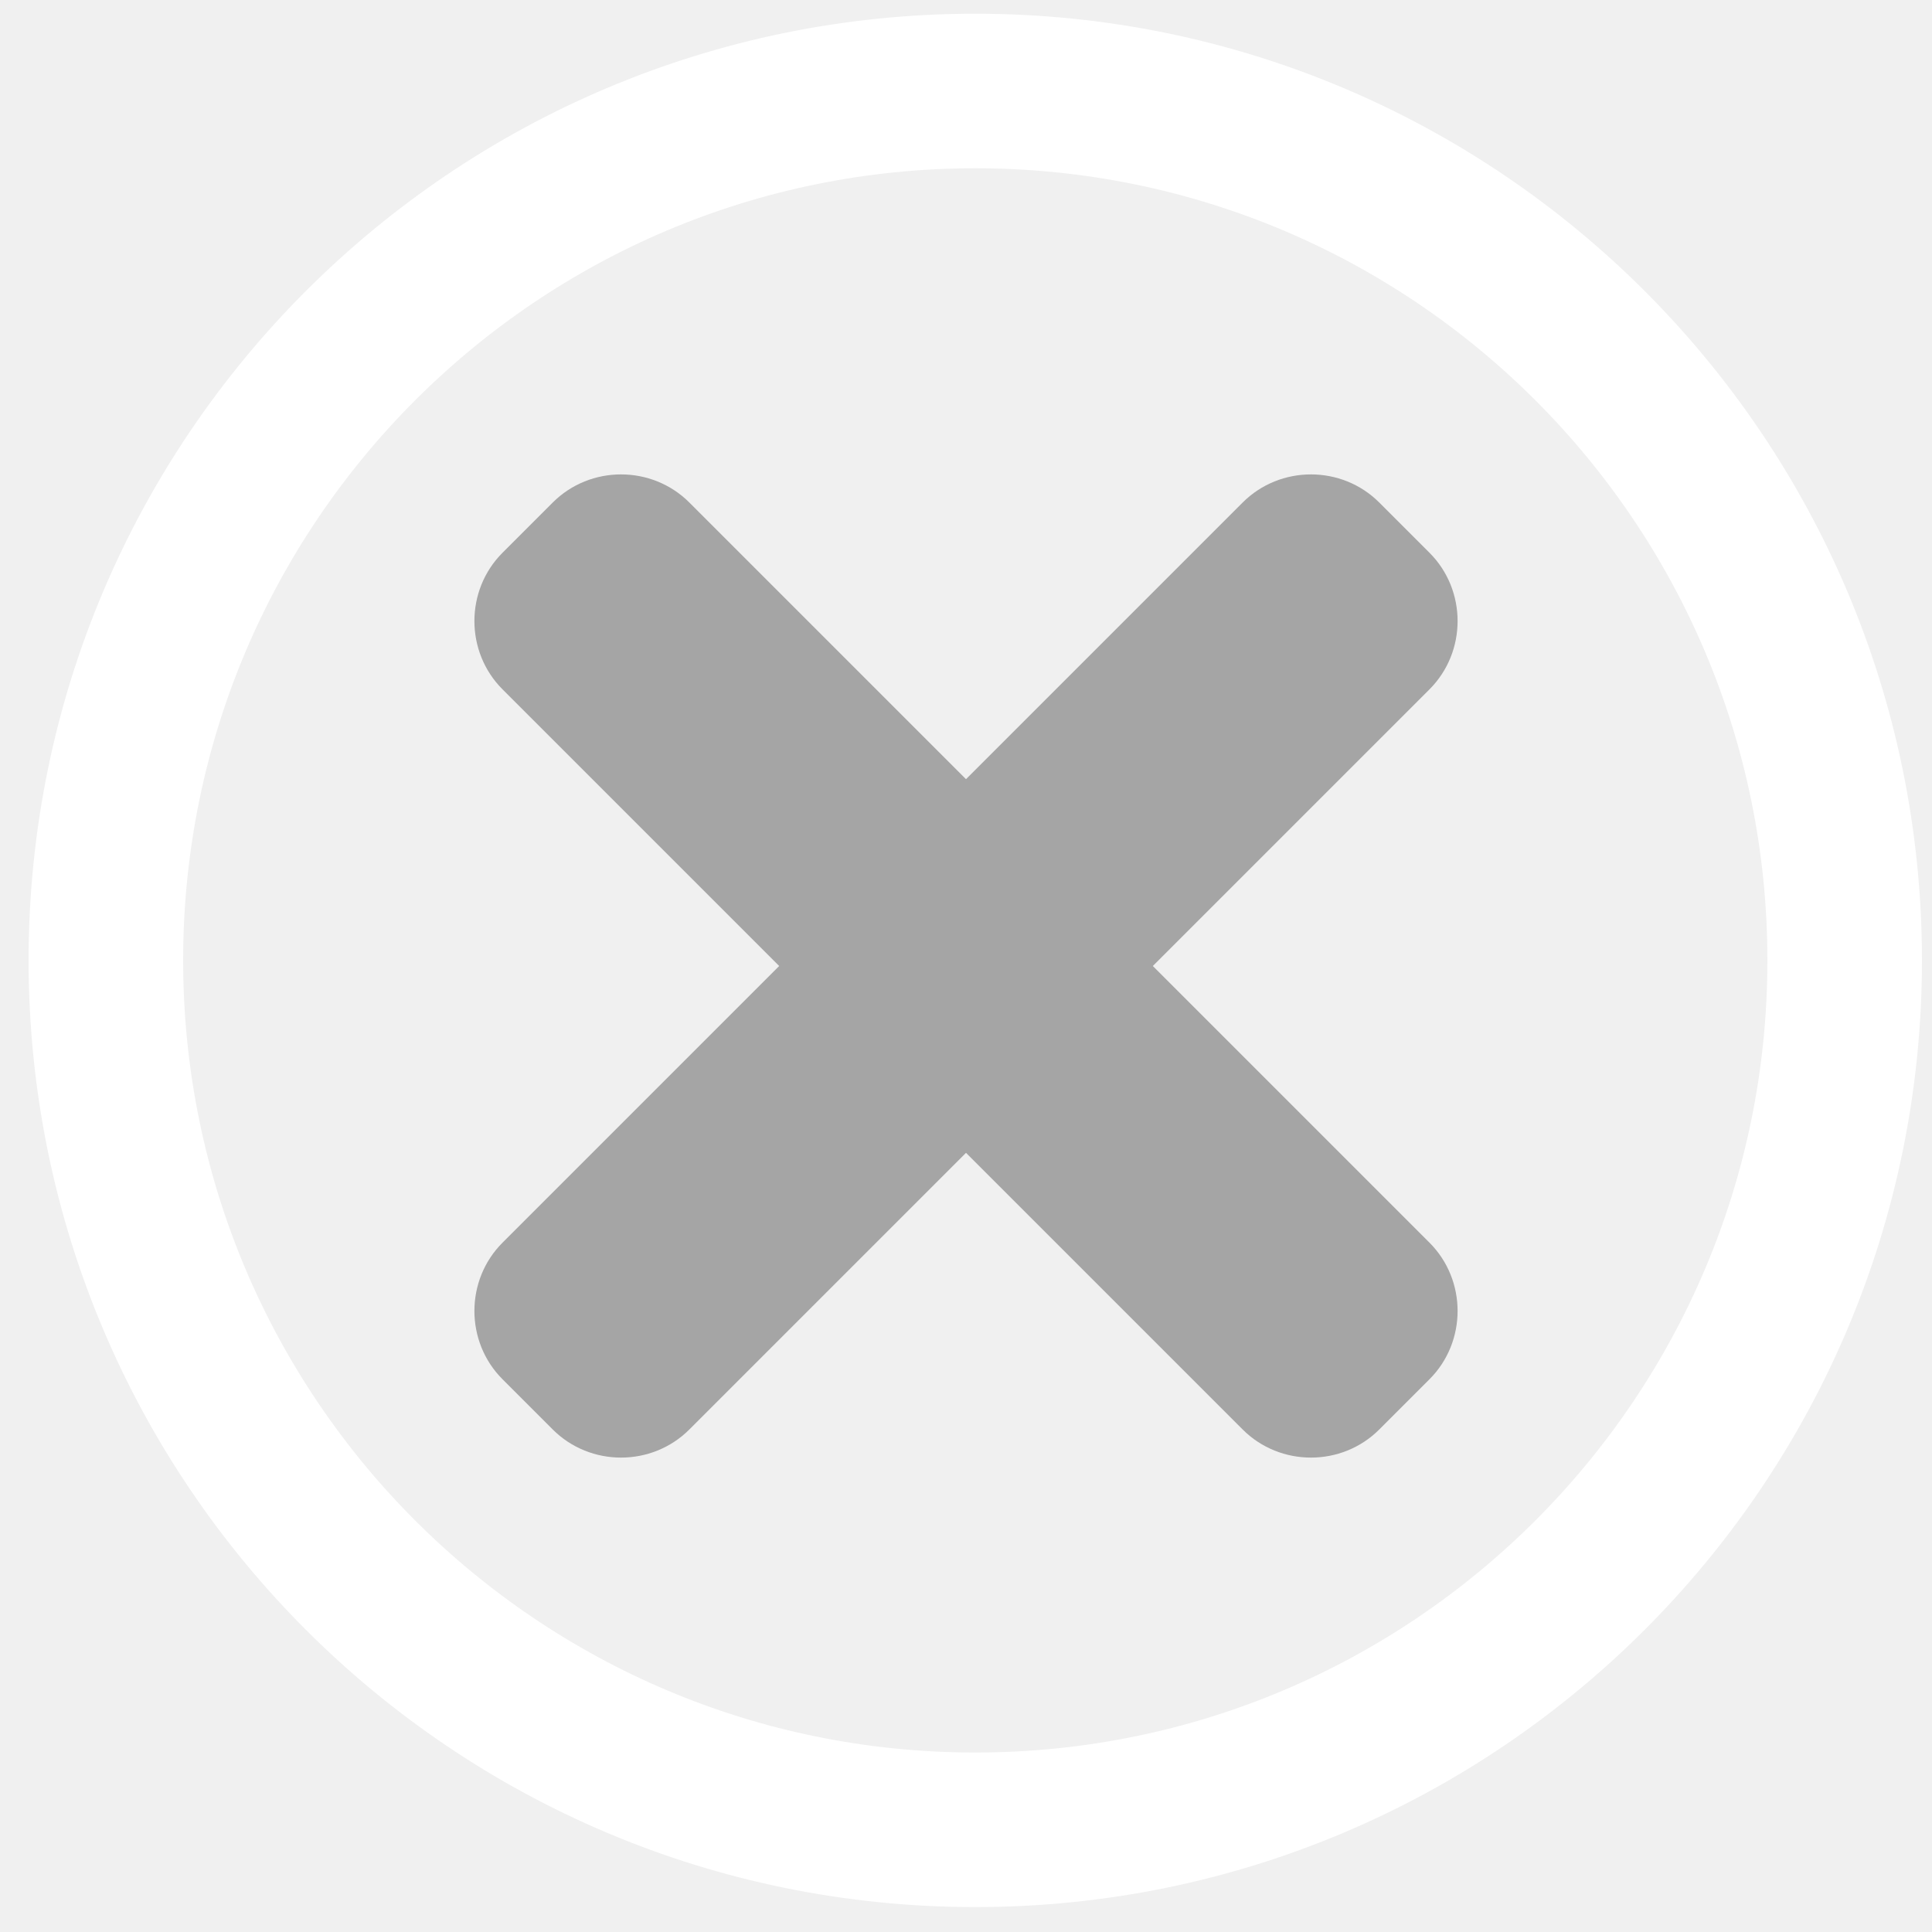
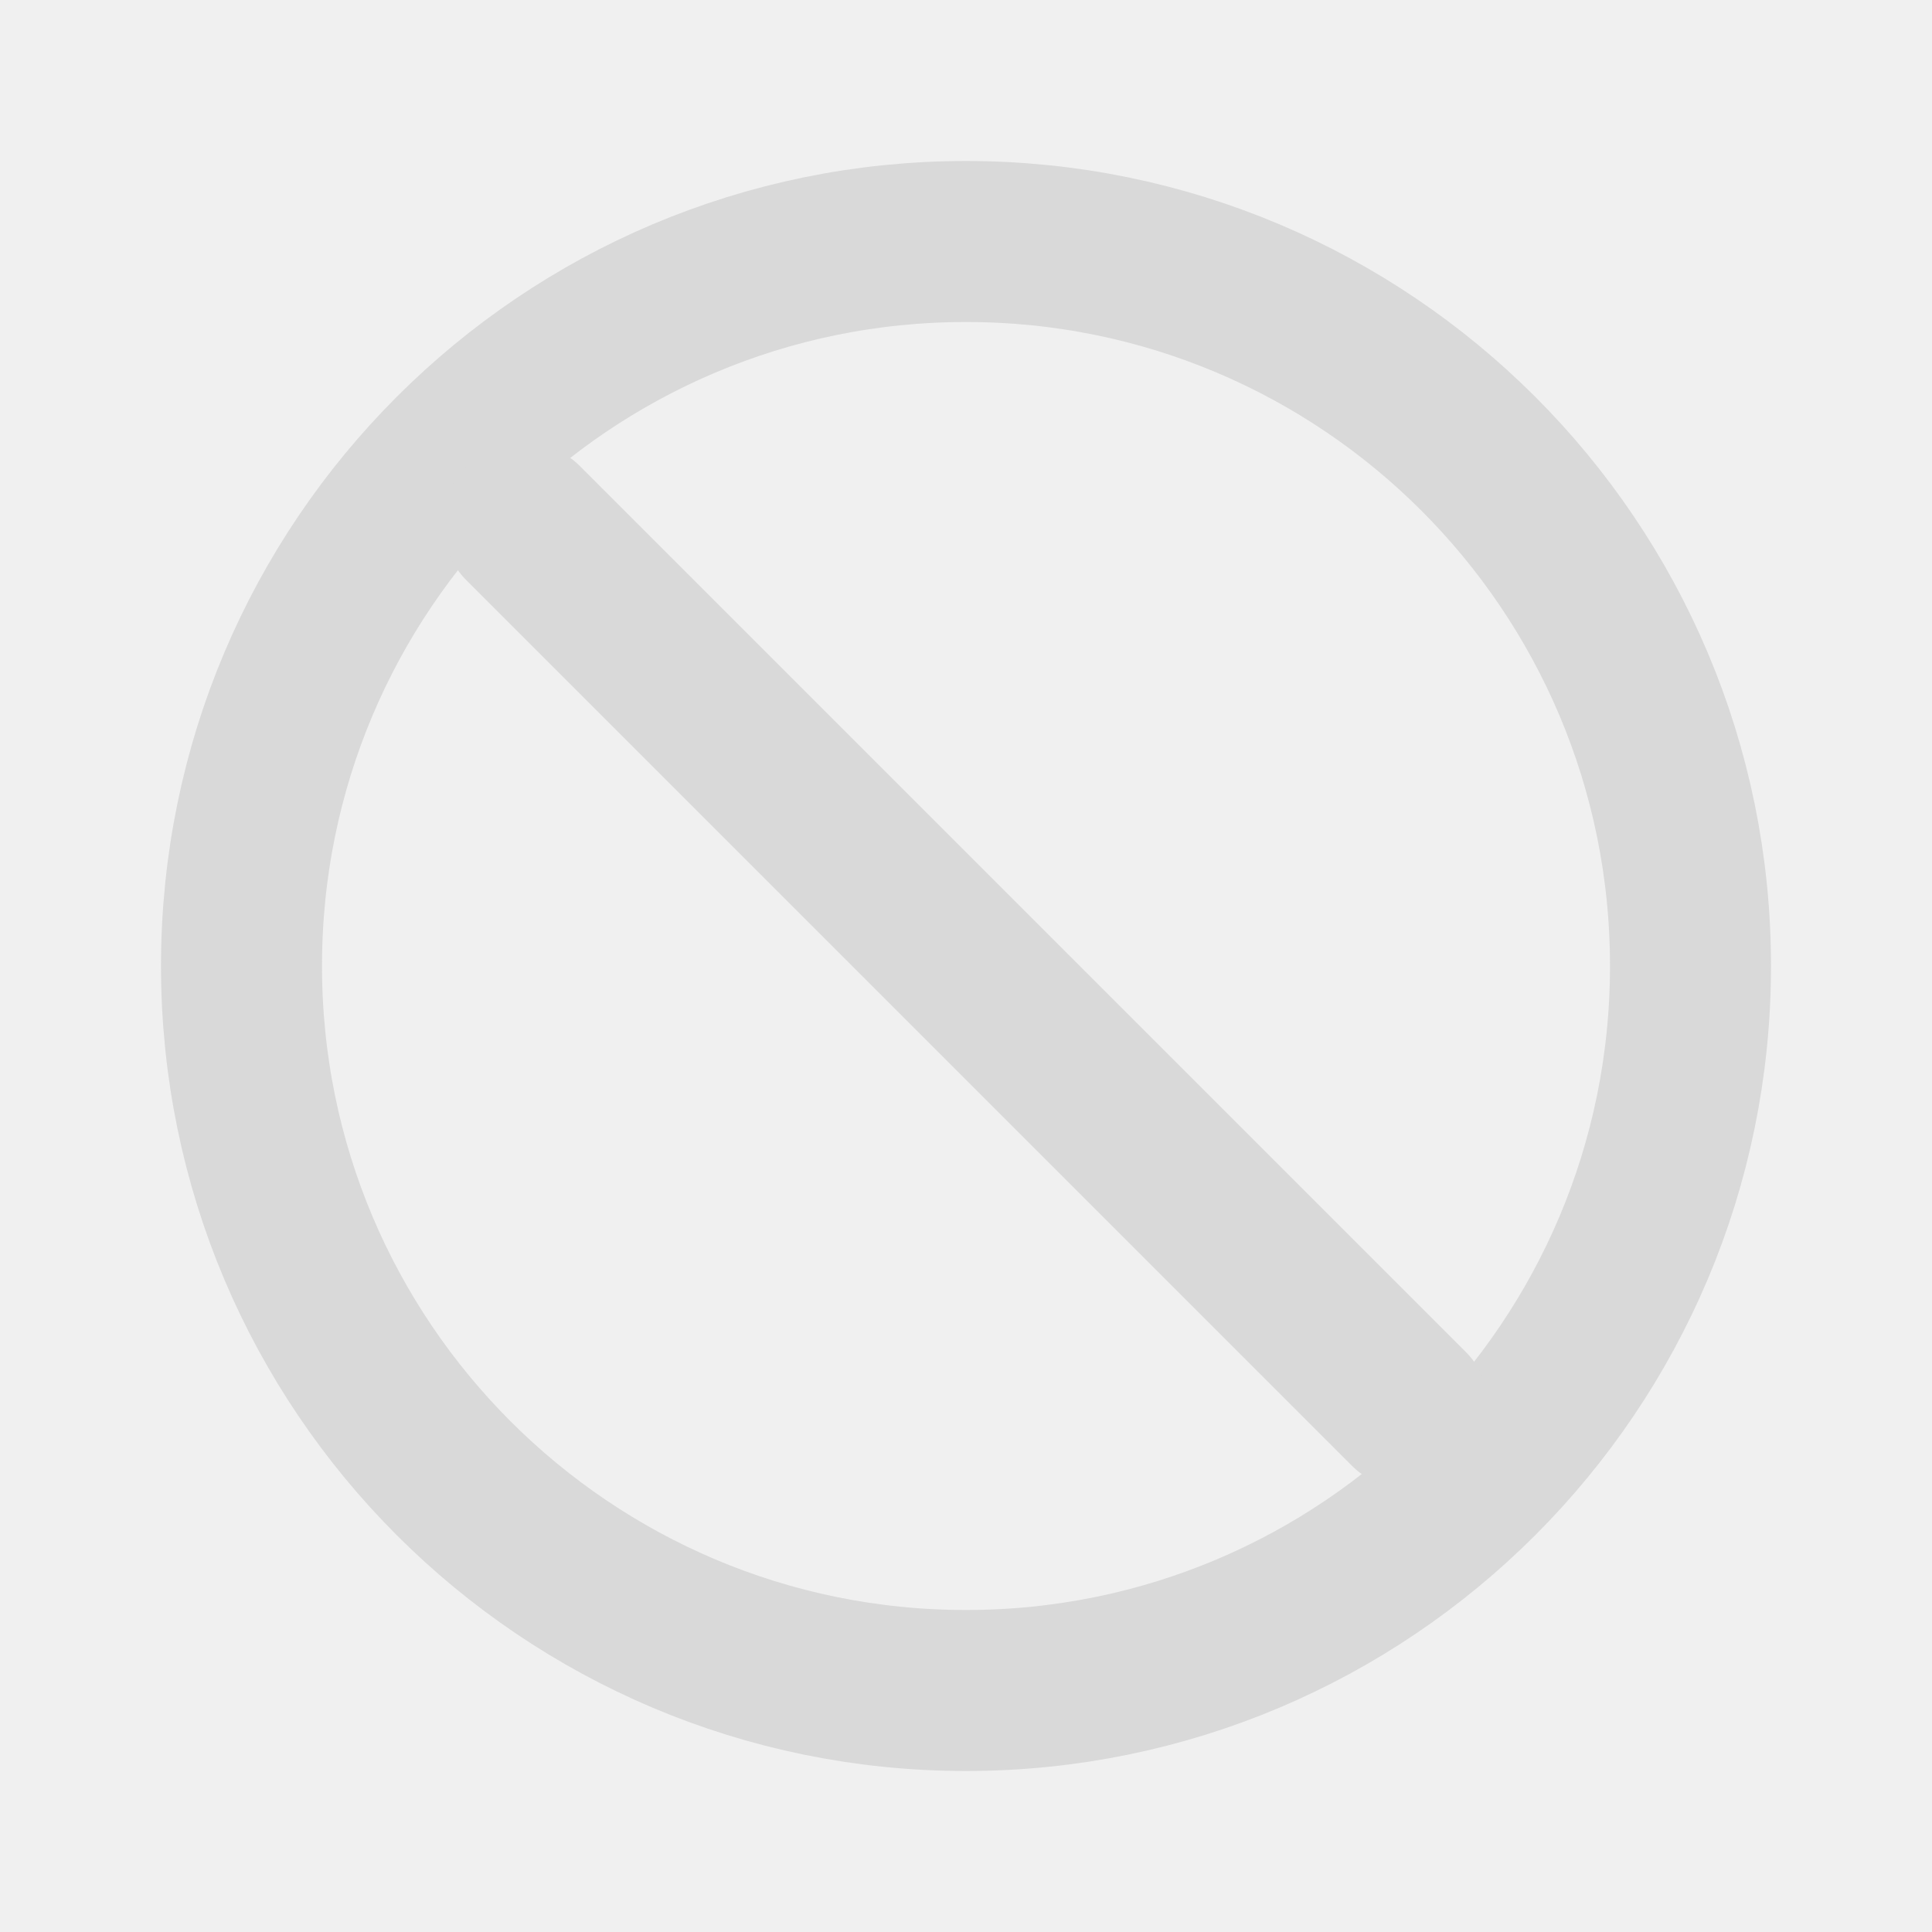
- <svg xmlns="http://www.w3.org/2000/svg" viewBox="0 0 100 100">
-   <circle cx="50.48" cy="49.71" r="45" fill="none" stroke="#fff" stroke-width="8" />
-   <path fill="#a5a5a5" d="M71.39 73.99c-1.94 1.94-5.13 1.94-7.07 0L26.01 35.68c-1.94-1.94-1.94-5.13 0-7.07l2.6-2.6c1.94-1.94 5.13-1.94 7.07 0l38.31 38.31c1.94 1.94 1.94 5.13 0 7.07z" />
-   <path fill="#a5a5a5" d="M26.01 71.39c-1.94-1.94-1.94-5.13 0-7.07l38.31-38.31c1.94-1.94 5.13-1.94 7.07 0l2.6 2.6c1.94 1.94 1.94 5.13 0 7.07L35.68 73.99c-1.94 1.94-5.13 1.94-7.07 0z" />
+ <svg xmlns="http://www.w3.org/2000/svg" viewBox="0 0 24 24" fill="none" stroke="#d9d9d9" stroke-width="2" stroke-linecap="round" stroke-linejoin="round">
+   <circle cx="12" cy="12" r="9" />
+   <path d="m6.5 6.5 11 11" />
</svg>
